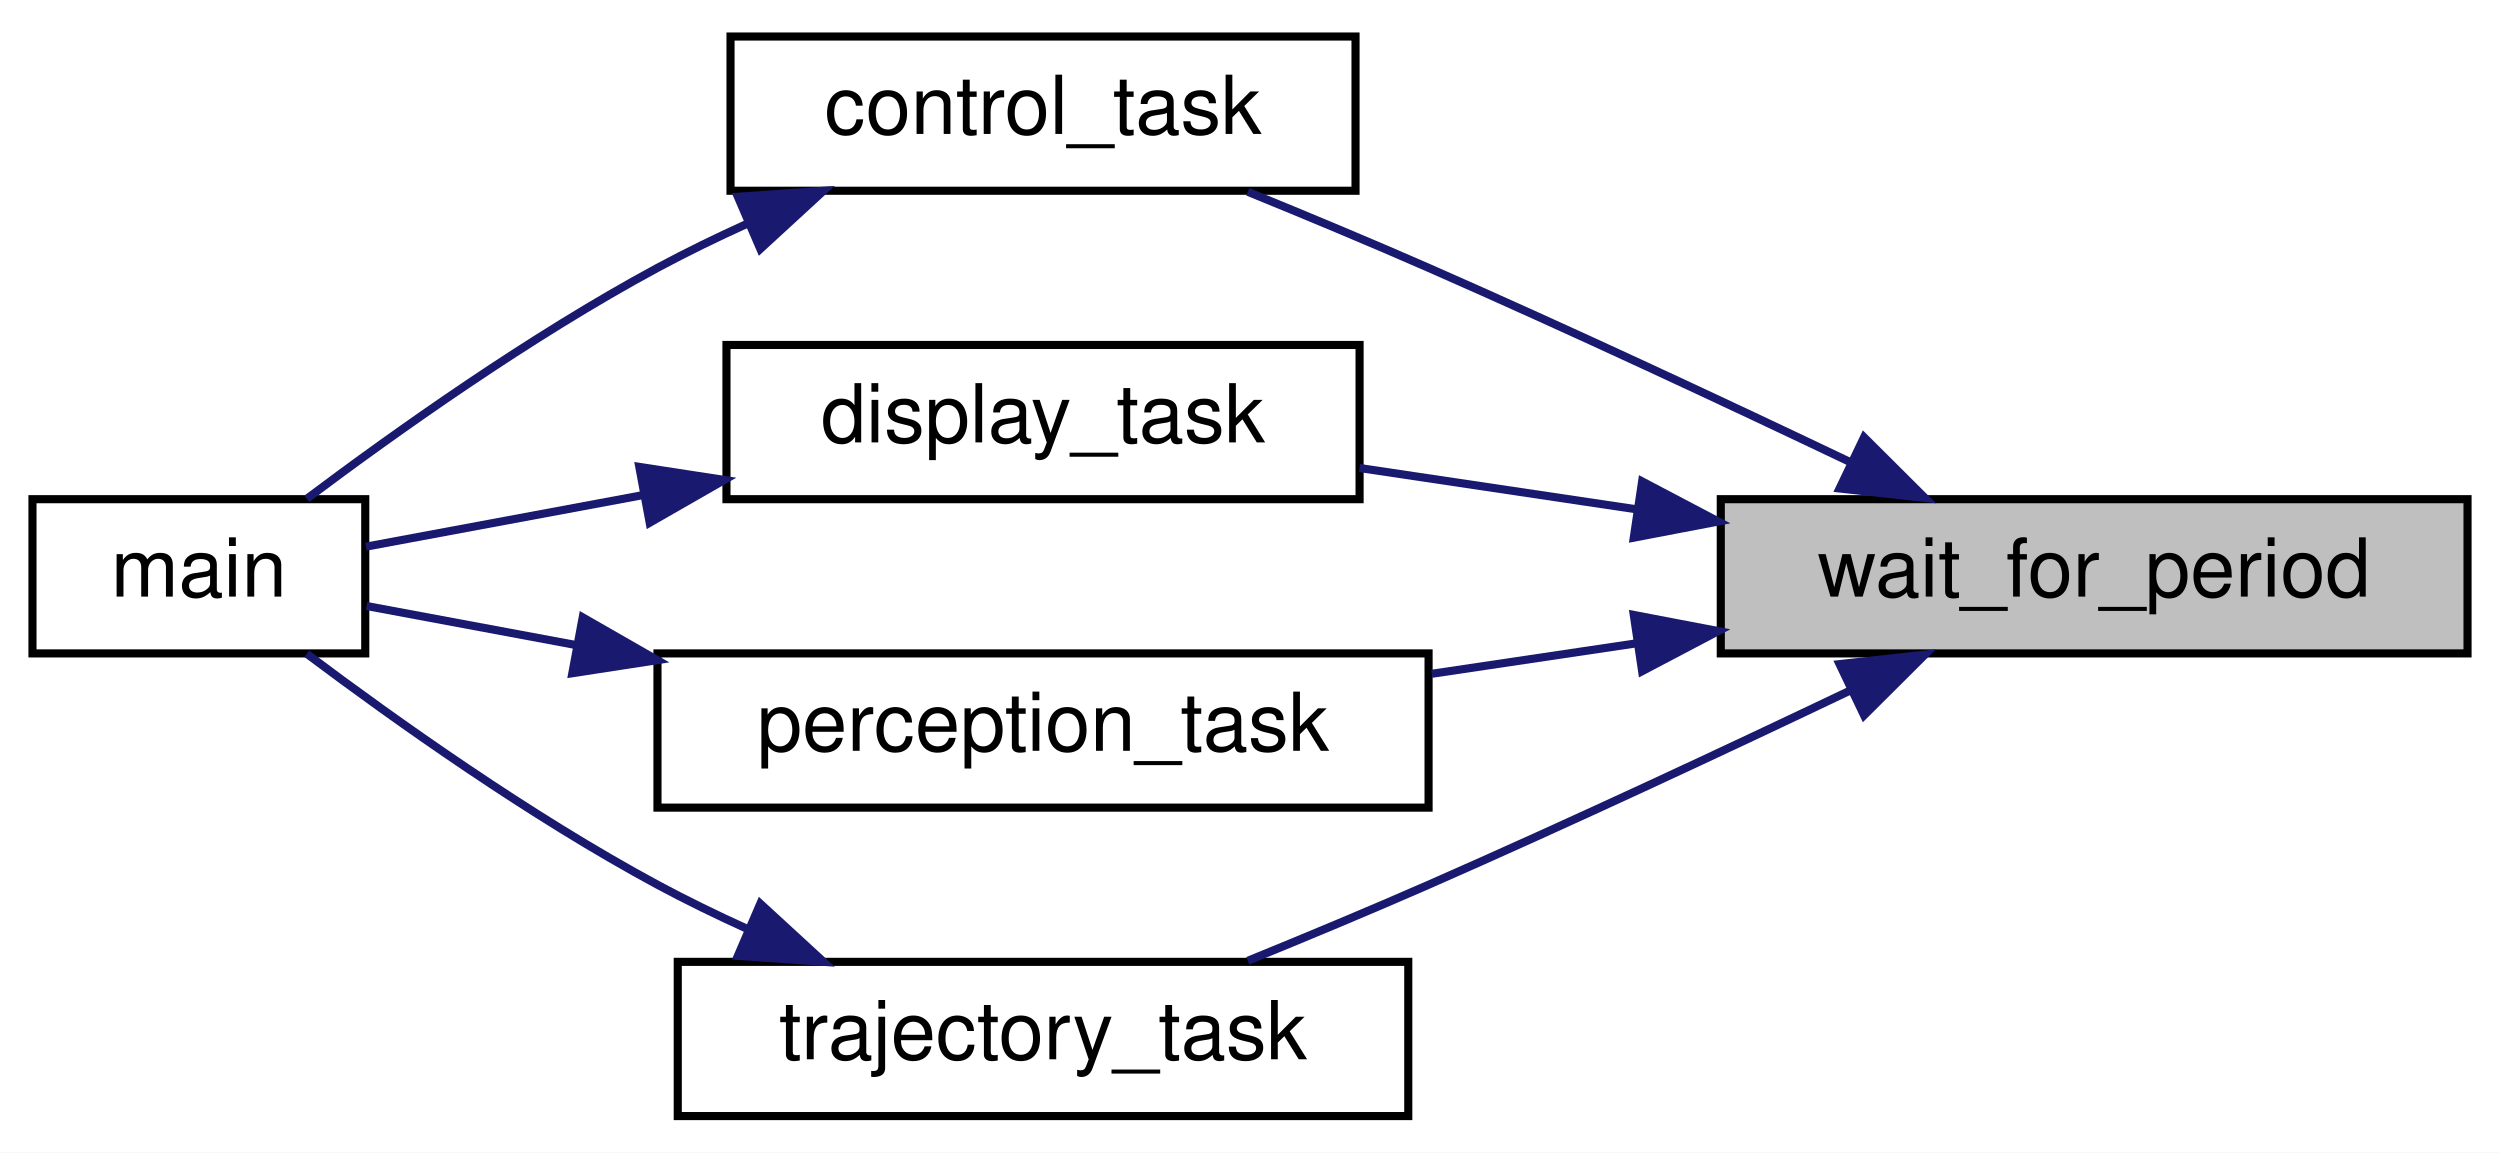
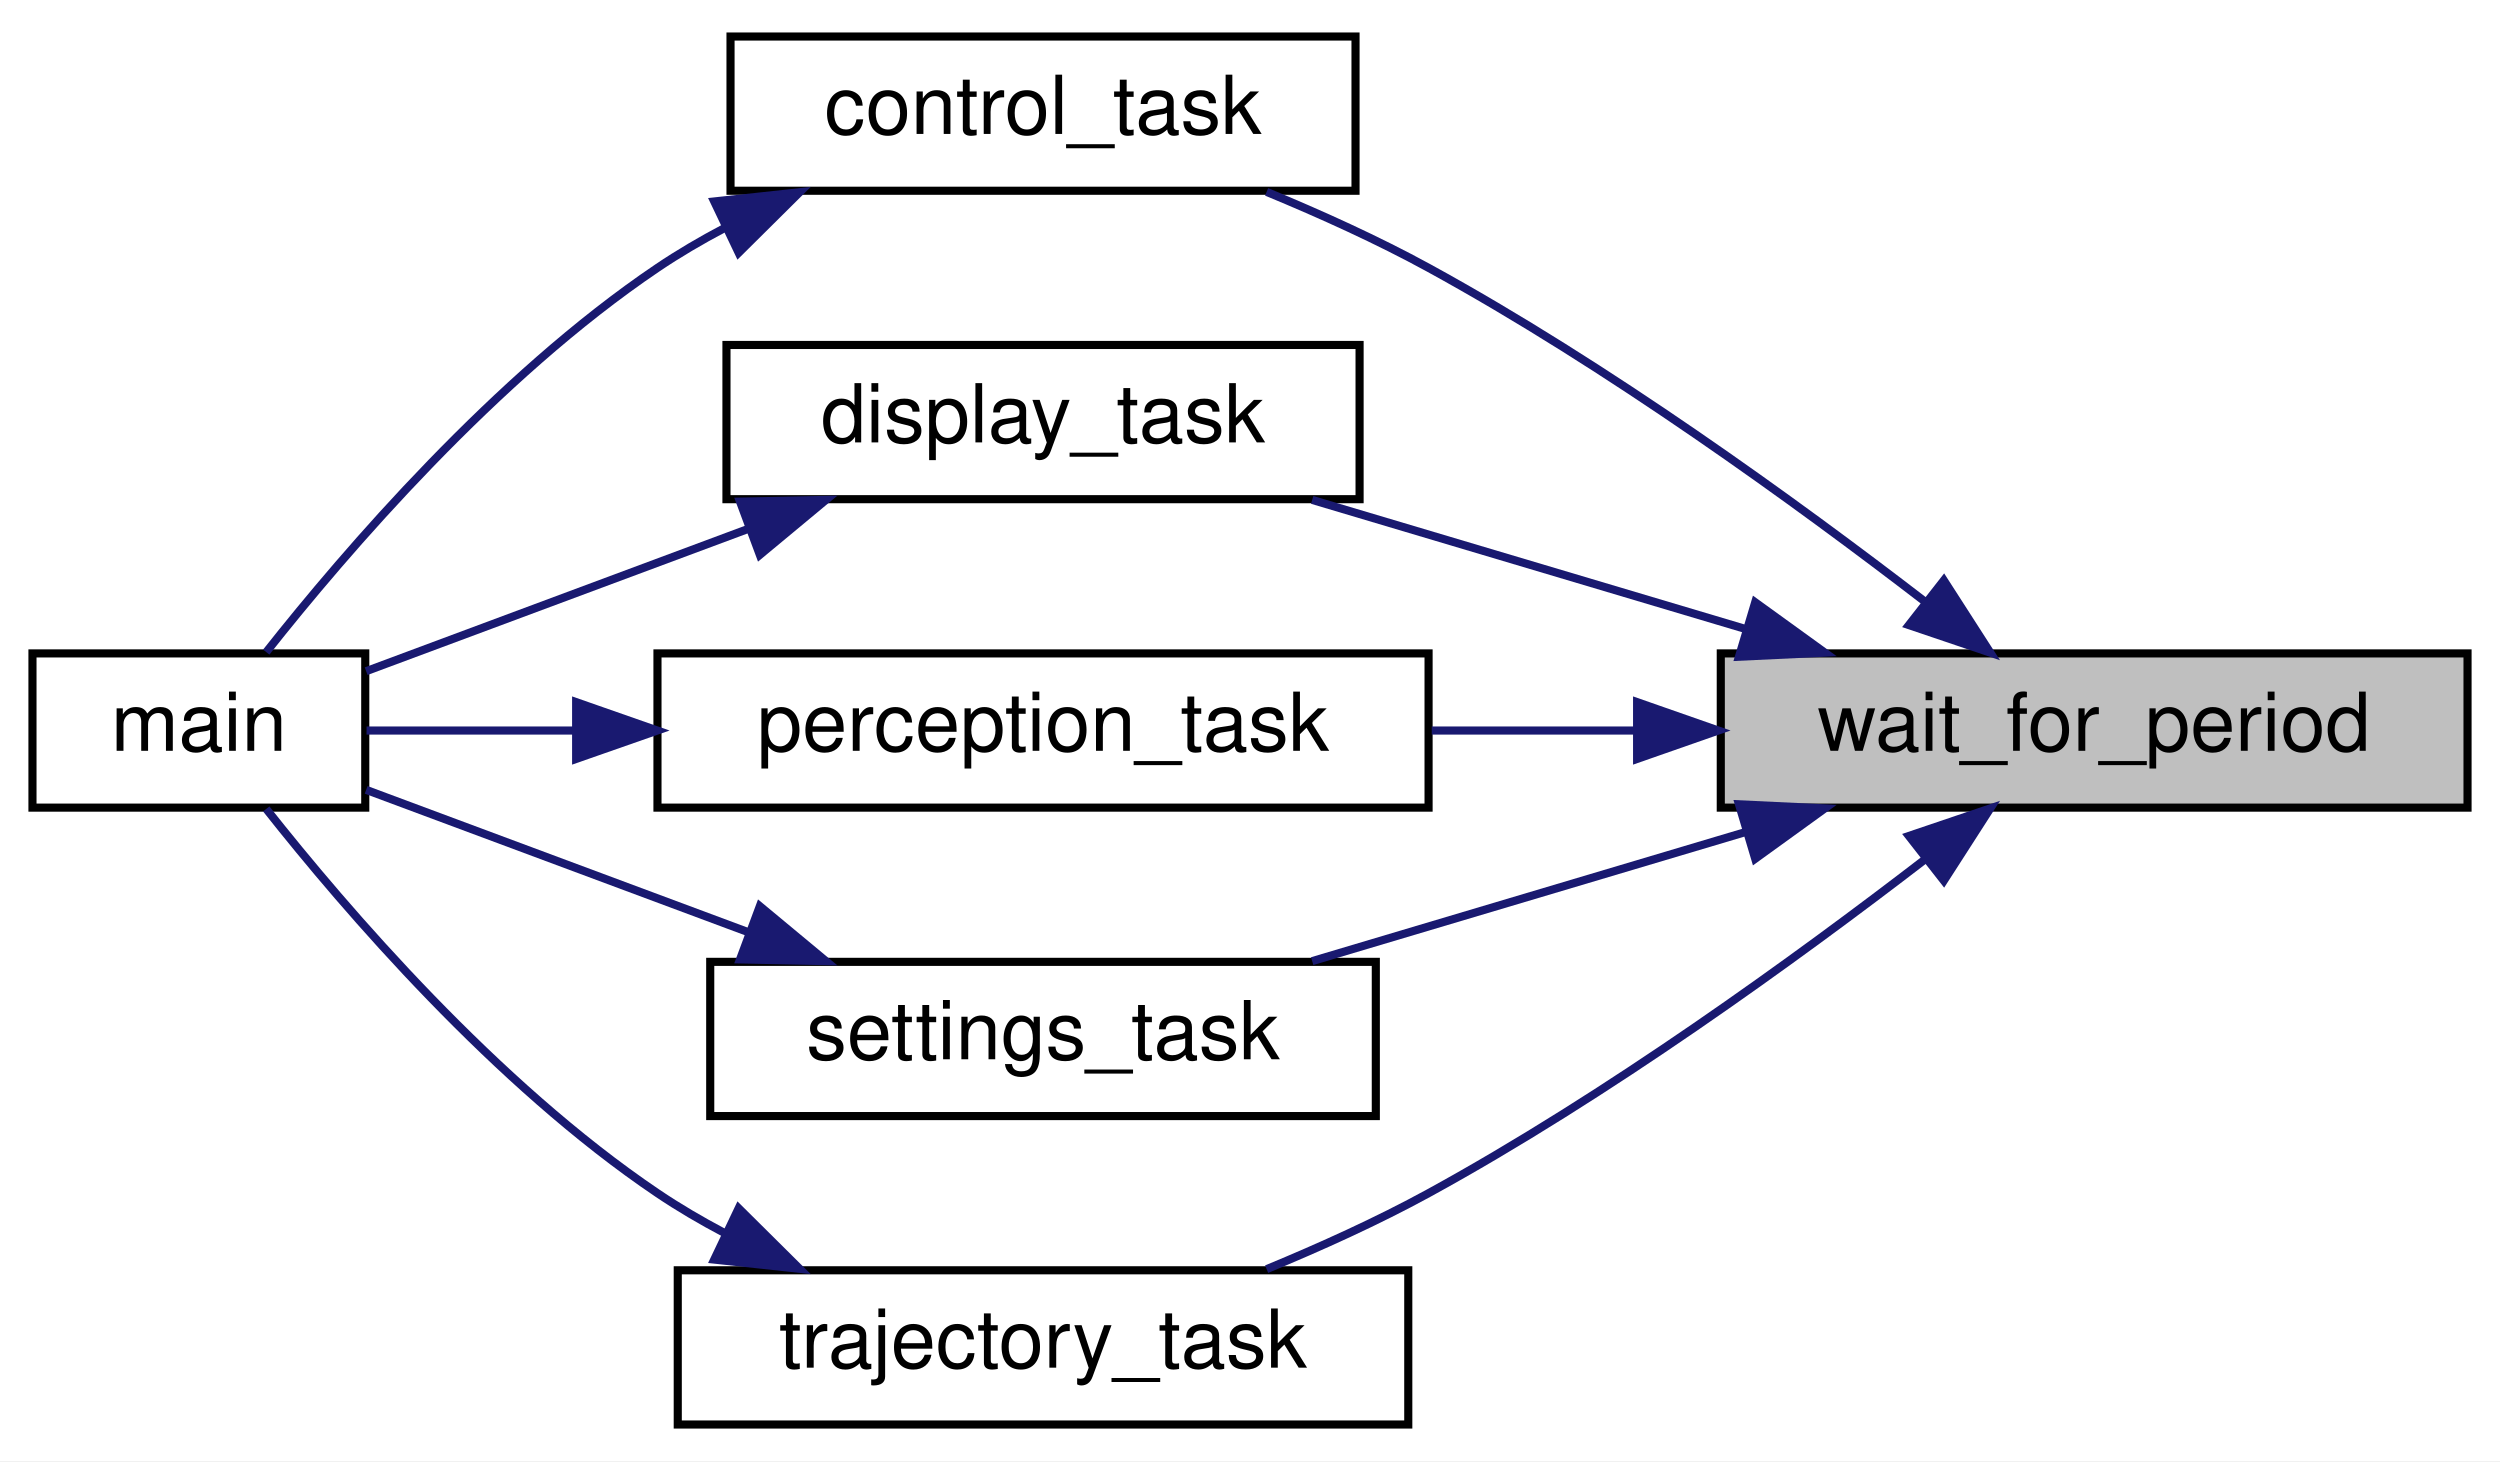
- <svg xmlns="http://www.w3.org/2000/svg" xmlns:xlink="http://www.w3.org/1999/xlink" width="308pt" height="142pt" viewBox="0.00 0.00 308.00 142.00">
-   <g id="graph0" class="graph" transform="scale(1 1) rotate(0) translate(4 138)">
-     <polygon fill="white" stroke="transparent" points="-4,4 -4,-138 304,-138 304,4 -4,4" />
+ <svg xmlns="http://www.w3.org/2000/svg" xmlns:xlink="http://www.w3.org/1999/xlink" width="308pt" height="180pt" viewBox="0.00 0.00 308.00 180.00">
+   <g id="graph0" class="graph" transform="scale(1 1) rotate(0) translate(4 176)">
+     <polygon fill="white" stroke="transparent" points="-4,4 -4,-176 304,-176 304,4 -4,4" />
    <g id="node1" class="node">
      <g id="a_node1">
        <a xlink:title=" ">
-           <polygon fill="#bfbfbf" stroke="black" points="208,-57.5 208,-76.5 300,-76.5 300,-57.5 208,-57.5" />
-           <text text-anchor="middle" x="254" y="-64.5" font-family="Helvetica,sans-Serif" font-size="10.00">wait_for_period</text>
+           <polygon fill="#bfbfbf" stroke="black" points="208,-76.5 208,-95.5 300,-95.5 300,-76.5 208,-76.5" />
+           <text text-anchor="middle" x="254" y="-83.5" font-family="Helvetica,sans-Serif" font-size="10.00">wait_for_period</text>
        </a>
      </g>
    </g>
    <g id="node2" class="node">
      <g id="a_node2">
        <a xlink:href="tasks_8h.html#a91e3918bad881fbf7304d534268de11d" target="_top" xlink:title=" ">
-           <polygon fill="white" stroke="black" points="86,-114.5 86,-133.5 163,-133.5 163,-114.5 86,-114.5" />
-           <text text-anchor="middle" x="124.5" y="-121.5" font-family="Helvetica,sans-Serif" font-size="10.00">control_task</text>
+           <polygon fill="white" stroke="black" points="86,-152.5 86,-171.5 163,-171.5 163,-152.5 86,-152.5" />
+           <text text-anchor="middle" x="124.5" y="-159.5" font-family="Helvetica,sans-Serif" font-size="10.00">control_task</text>
        </a>
      </g>
    </g>
    <g id="edge1" class="edge">
-       <path fill="none" stroke="midnightblue" d="M224.13,-80.98C208.74,-88.32 189.43,-97.35 172,-105 164.81,-108.15 156.93,-111.44 149.73,-114.37" />
-       <polygon fill="midnightblue" stroke="midnightblue" points="225.65,-84.13 233.16,-76.65 222.63,-77.82 225.65,-84.13" />
+       <path fill="none" stroke="midnightblue" d="M233.18,-101.86C217.26,-114.11 194.02,-130.95 172,-143 165.73,-146.43 158.7,-149.61 152.05,-152.36" />
+       <polygon fill="midnightblue" stroke="midnightblue" points="235.48,-104.5 241.21,-95.59 231.17,-98.99 235.48,-104.5" />
    </g>
    <g id="node4" class="node">
      <g id="a_node4">
        <a xlink:href="tasks_8h.html#a16cbac3bef85b555e76fe999965c1b7e" target="_top" xlink:title=" ">
-           <polygon fill="white" stroke="black" points="85.5,-76.5 85.5,-95.5 163.5,-95.5 163.5,-76.5 85.5,-76.5" />
-           <text text-anchor="middle" x="124.5" y="-83.5" font-family="Helvetica,sans-Serif" font-size="10.00">display_task</text>
+           <polygon fill="white" stroke="black" points="85.5,-114.5 85.5,-133.5 163.5,-133.5 163.5,-114.5 85.5,-114.5" />
+           <text text-anchor="middle" x="124.5" y="-121.5" font-family="Helvetica,sans-Serif" font-size="10.00">display_task</text>
        </a>
      </g>
    </g>
    <g id="edge3" class="edge">
-       <path fill="none" stroke="midnightblue" d="M197.69,-75.24C186.15,-76.96 174.24,-78.74 163.5,-80.34" />
-       <polygon fill="midnightblue" stroke="midnightblue" points="198.31,-78.69 207.69,-73.75 197.28,-71.76 198.31,-78.69" />
+       <path fill="none" stroke="midnightblue" d="M210.94,-98.54C193.6,-103.7 173.82,-109.6 157.66,-114.41" />
+       <polygon fill="midnightblue" stroke="midnightblue" points="212.24,-101.8 220.83,-95.59 210.24,-95.09 212.24,-101.8" />
    </g>
    <g id="node5" class="node">
      <g id="a_node5">
        <a xlink:href="tasks_8h.html#a746b11c2b14e499dab89746ee003716d" target="_top" xlink:title="Perception task.">
-           <polygon fill="white" stroke="black" points="77,-38.5 77,-57.5 172,-57.5 172,-38.5 77,-38.5" />
-           <text text-anchor="middle" x="124.5" y="-45.5" font-family="Helvetica,sans-Serif" font-size="10.00">perception_task</text>
+           <polygon fill="white" stroke="black" points="77,-76.5 77,-95.5 172,-95.5 172,-76.5 77,-76.5" />
+           <text text-anchor="middle" x="124.5" y="-83.5" font-family="Helvetica,sans-Serif" font-size="10.00">perception_task</text>
        </a>
      </g>
    </g>
    <g id="edge5" class="edge">
-       <path fill="none" stroke="midnightblue" d="M197.58,-58.74C189.18,-57.49 180.58,-56.21 172.39,-54.99" />
-       <polygon fill="midnightblue" stroke="midnightblue" points="197.28,-62.24 207.69,-60.25 198.31,-55.31 197.28,-62.24" />
+       <path fill="none" stroke="midnightblue" d="M197.58,-86C189.18,-86 180.58,-86 172.39,-86" />
+       <polygon fill="midnightblue" stroke="midnightblue" points="197.69,-89.5 207.69,-86 197.69,-82.5 197.69,-89.5" />
    </g>
    <g id="node6" class="node">
      <g id="a_node6">
+         <a xlink:href="tasks_8h.html#a0fc6c027e96e920540028bd808a43c5f" target="_top" xlink:title=" ">
+           <polygon fill="white" stroke="black" points="83.5,-38.5 83.5,-57.5 165.5,-57.5 165.5,-38.5 83.5,-38.5" />
+           <text text-anchor="middle" x="124.5" y="-45.5" font-family="Helvetica,sans-Serif" font-size="10.00">settings_task</text>
+         </a>
+       </g>
+     </g>
+     <g id="edge7" class="edge">
+       <path fill="none" stroke="midnightblue" d="M210.94,-73.46C193.6,-68.3 173.82,-62.4 157.66,-57.59" />
+       <polygon fill="midnightblue" stroke="midnightblue" points="210.24,-76.91 220.83,-76.41 212.24,-70.2 210.24,-76.91" />
+     </g>
+     <g id="node7" class="node">
+       <g id="a_node7">
        <a xlink:href="tasks_8h.html#ad095128da13e00a037e732dd25ffcbf6" target="_top" xlink:title=" ">
          <polygon fill="white" stroke="black" points="79.5,-0.5 79.5,-19.5 169.5,-19.5 169.5,-0.5 79.5,-0.5" />
          <text text-anchor="middle" x="124.5" y="-7.5" font-family="Helvetica,sans-Serif" font-size="10.00">trajectory_task</text>
        </a>
      </g>
    </g>
-     <g id="edge7" class="edge">
-       <path fill="none" stroke="midnightblue" d="M224.13,-53.02C208.74,-45.68 189.43,-36.65 172,-29 164.81,-25.85 156.93,-22.56 149.73,-19.63" />
-       <polygon fill="midnightblue" stroke="midnightblue" points="222.63,-56.18 233.16,-57.35 225.65,-49.87 222.63,-56.18" />
+     <g id="edge9" class="edge">
+       <path fill="none" stroke="midnightblue" d="M233.18,-70.14C217.26,-57.89 194.02,-41.05 172,-29 165.73,-25.57 158.7,-22.39 152.05,-19.64" />
+       <polygon fill="midnightblue" stroke="midnightblue" points="231.17,-73.01 241.21,-76.41 235.48,-67.5 231.17,-73.01" />
    </g>
    <g id="node3" class="node">
      <g id="a_node3">
        <a xlink:href="main_8c.html#a840291bc02cba5474a4cb46a9b9566fe" target="_top" xlink:title=" ">
-           <polygon fill="white" stroke="black" points="0,-57.5 0,-76.5 41,-76.5 41,-57.5 0,-57.5" />
-           <text text-anchor="middle" x="20.5" y="-64.5" font-family="Helvetica,sans-Serif" font-size="10.00">main</text>
+           <polygon fill="white" stroke="black" points="0,-76.5 0,-95.5 41,-95.5 41,-76.5 0,-76.5" />
+           <text text-anchor="middle" x="20.5" y="-83.5" font-family="Helvetica,sans-Serif" font-size="10.00">main</text>
        </a>
      </g>
    </g>
    <g id="edge2" class="edge">
-       <path fill="none" stroke="midnightblue" d="M88.08,-110.45C84.29,-108.73 80.53,-106.9 77,-105 61.37,-96.58 44.74,-84.76 33.8,-76.55" />
-       <polygon fill="midnightblue" stroke="midnightblue" points="86.9,-113.76 97.47,-114.5 89.67,-107.33 86.9,-113.76" />
+       <path fill="none" stroke="midnightblue" d="M85.23,-147.89C82.37,-146.38 79.59,-144.75 77,-143 57.07,-129.56 38.6,-108.06 28.8,-95.66" />
+       <polygon fill="midnightblue" stroke="midnightblue" points="83.99,-151.18 94.52,-152.32 87,-144.86 83.99,-151.18" />
    </g>
    <g id="edge4" class="edge">
-       <path fill="none" stroke="midnightblue" d="M75.19,-77C63.12,-74.75 50.85,-72.47 41.08,-70.65" />
-       <polygon fill="midnightblue" stroke="midnightblue" points="74.76,-80.48 85.23,-78.87 76.04,-73.6 74.76,-80.48" />
+       <path fill="none" stroke="midnightblue" d="M88.28,-110.88C72.49,-105 54.46,-98.28 41.11,-93.31" />
+       <polygon fill="midnightblue" stroke="midnightblue" points="87.17,-114.2 97.76,-114.41 89.61,-107.64 87.17,-114.2" />
    </g>
    <g id="edge6" class="edge">
-       <path fill="none" stroke="midnightblue" d="M66.91,-58.54C57.67,-60.26 48.67,-61.94 41.16,-63.34" />
-       <polygon fill="midnightblue" stroke="midnightblue" points="67.79,-61.94 76.98,-56.67 66.51,-55.06 67.79,-61.94" />
+       <path fill="none" stroke="midnightblue" d="M66.91,-86C57.67,-86 48.67,-86 41.16,-86" />
+       <polygon fill="midnightblue" stroke="midnightblue" points="66.98,-89.5 76.98,-86 66.98,-82.5 66.98,-89.5" />
    </g>
    <g id="edge8" class="edge">
-       <path fill="none" stroke="midnightblue" d="M88.08,-23.55C84.29,-25.27 80.53,-27.1 77,-29 61.37,-37.42 44.74,-49.24 33.8,-57.45" />
-       <polygon fill="midnightblue" stroke="midnightblue" points="89.67,-26.67 97.47,-19.5 86.9,-20.24 89.67,-26.67" />
+       <path fill="none" stroke="midnightblue" d="M88.28,-61.12C72.49,-67 54.46,-73.72 41.11,-78.69" />
+       <polygon fill="midnightblue" stroke="midnightblue" points="89.61,-64.36 97.76,-57.59 87.17,-57.8 89.61,-64.36" />
+     </g>
+     <g id="edge10" class="edge">
+       <path fill="none" stroke="midnightblue" d="M85.23,-24.11C82.37,-25.62 79.59,-27.25 77,-29 57.07,-42.44 38.6,-63.94 28.8,-76.34" />
+       <polygon fill="midnightblue" stroke="midnightblue" points="87,-27.14 94.52,-19.68 83.99,-20.82 87,-27.14" />
    </g>
  </g>
</svg>
